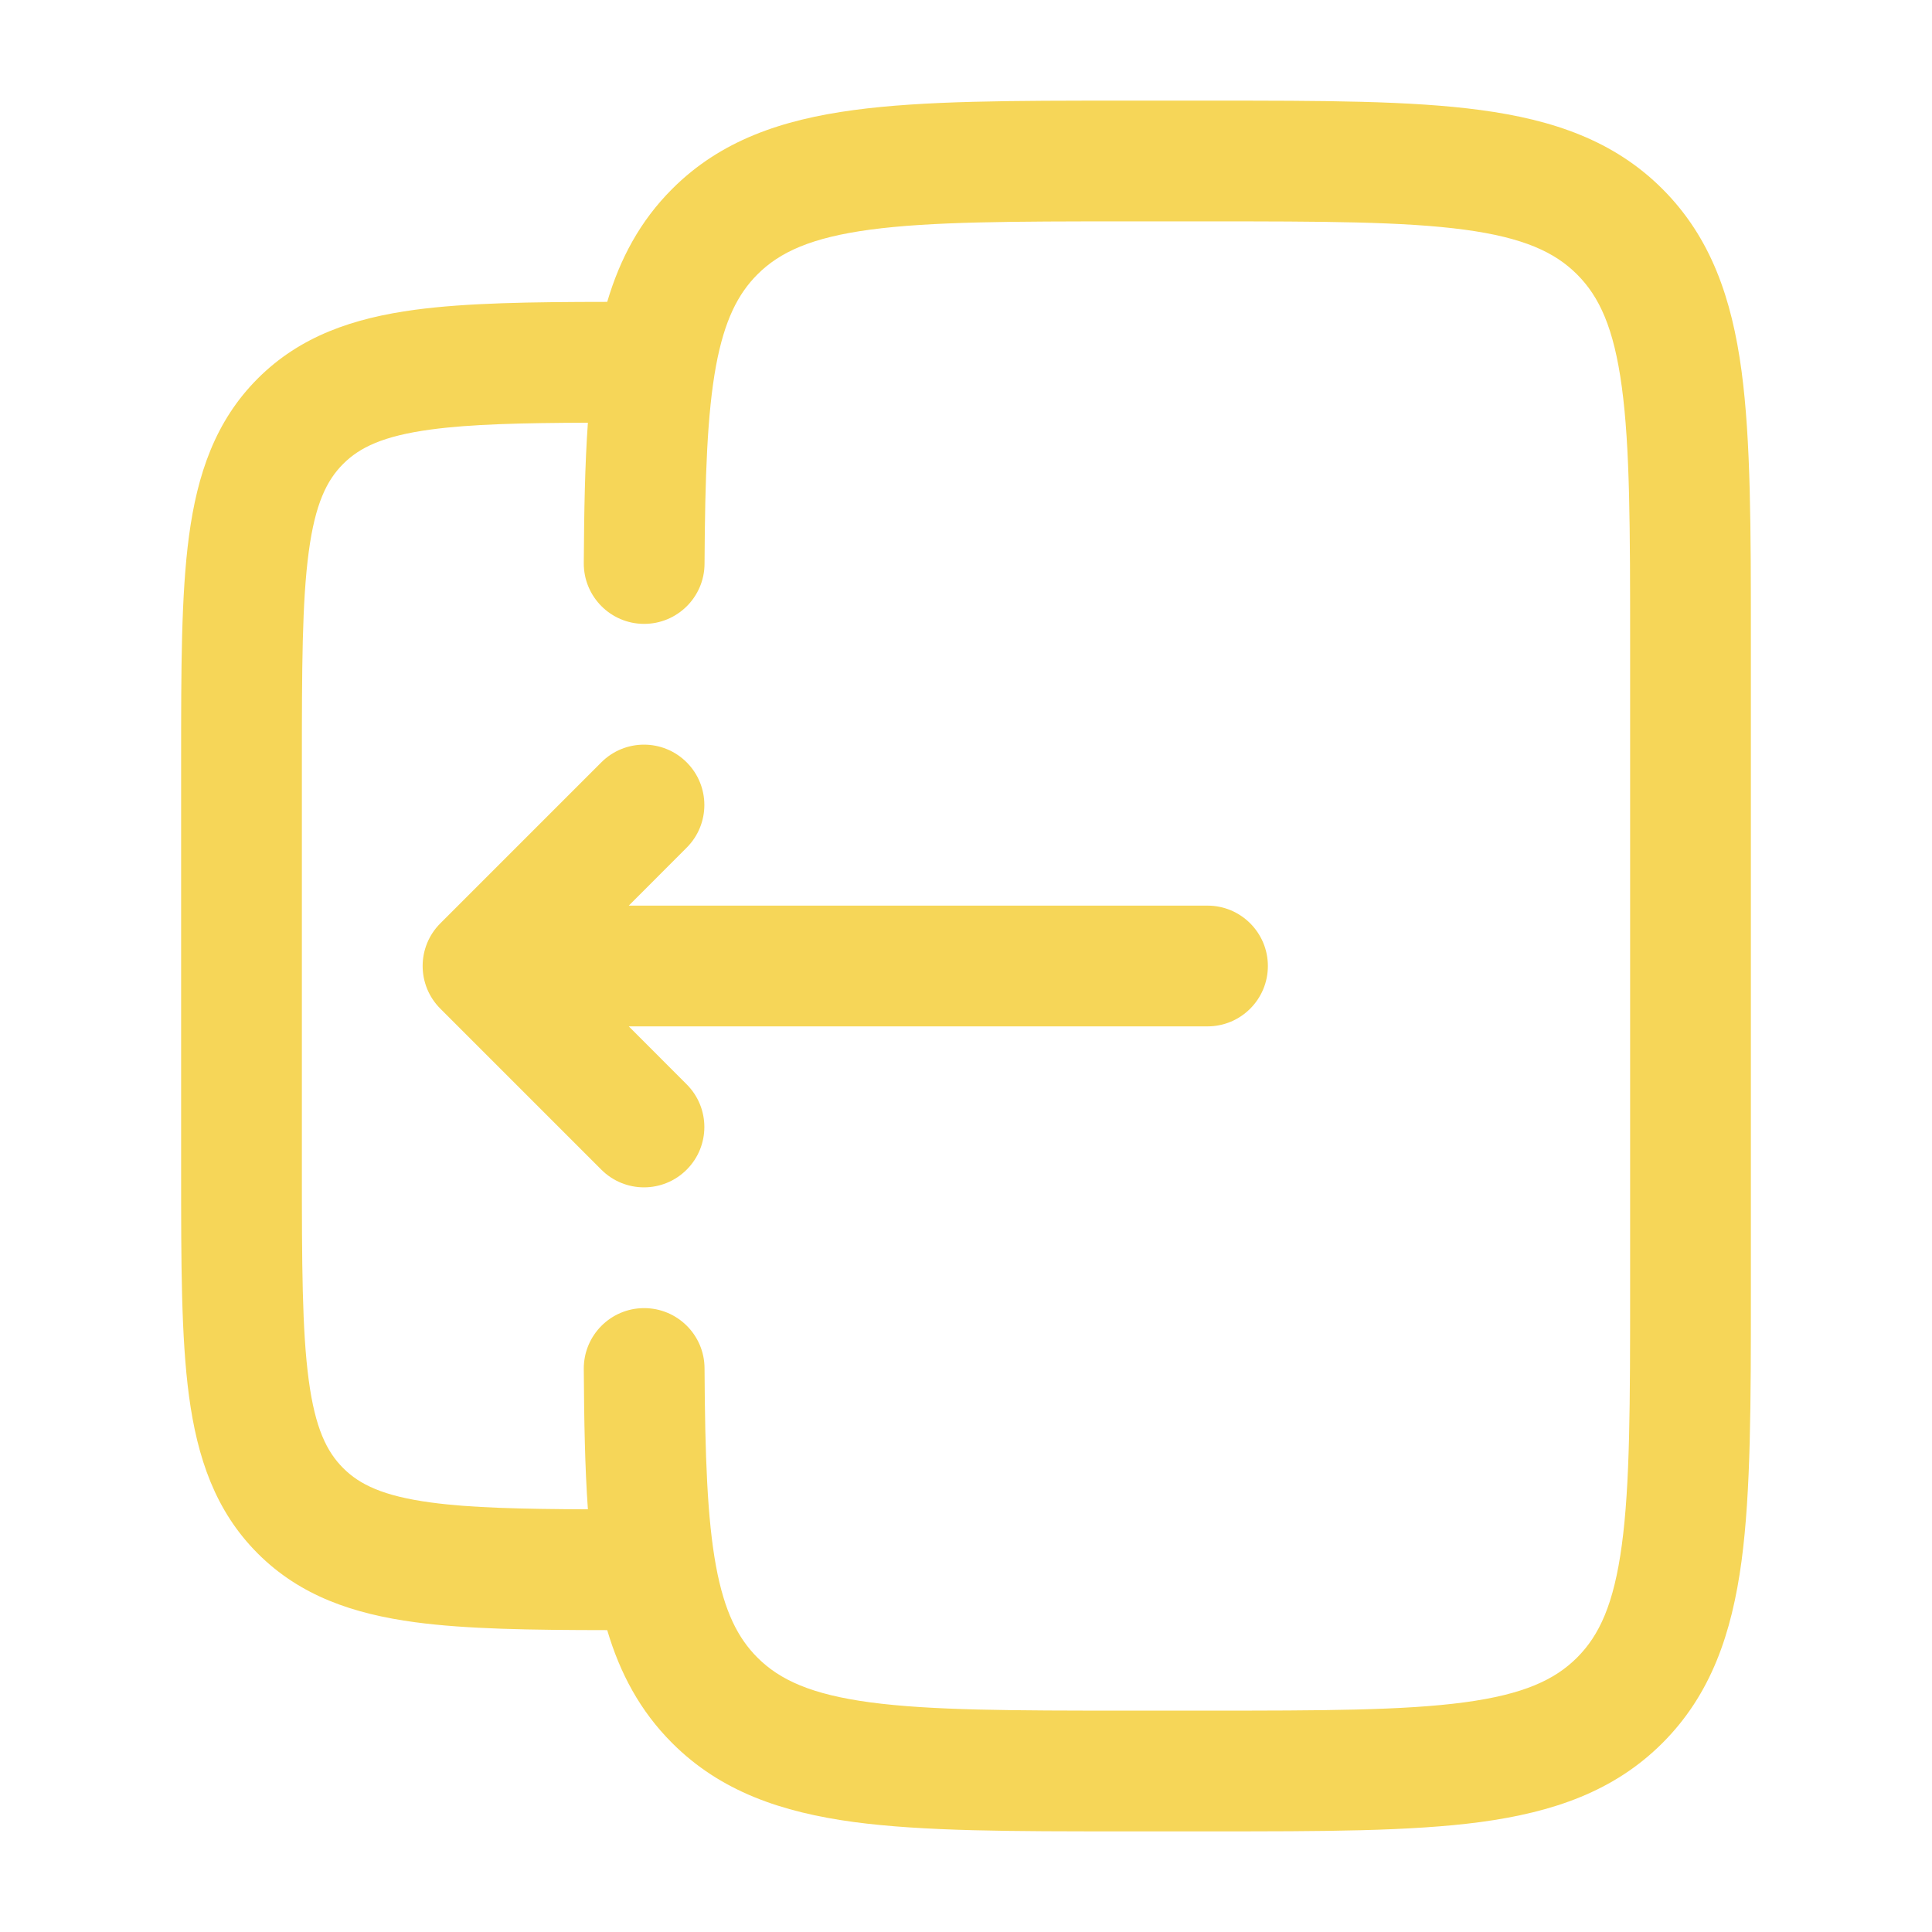
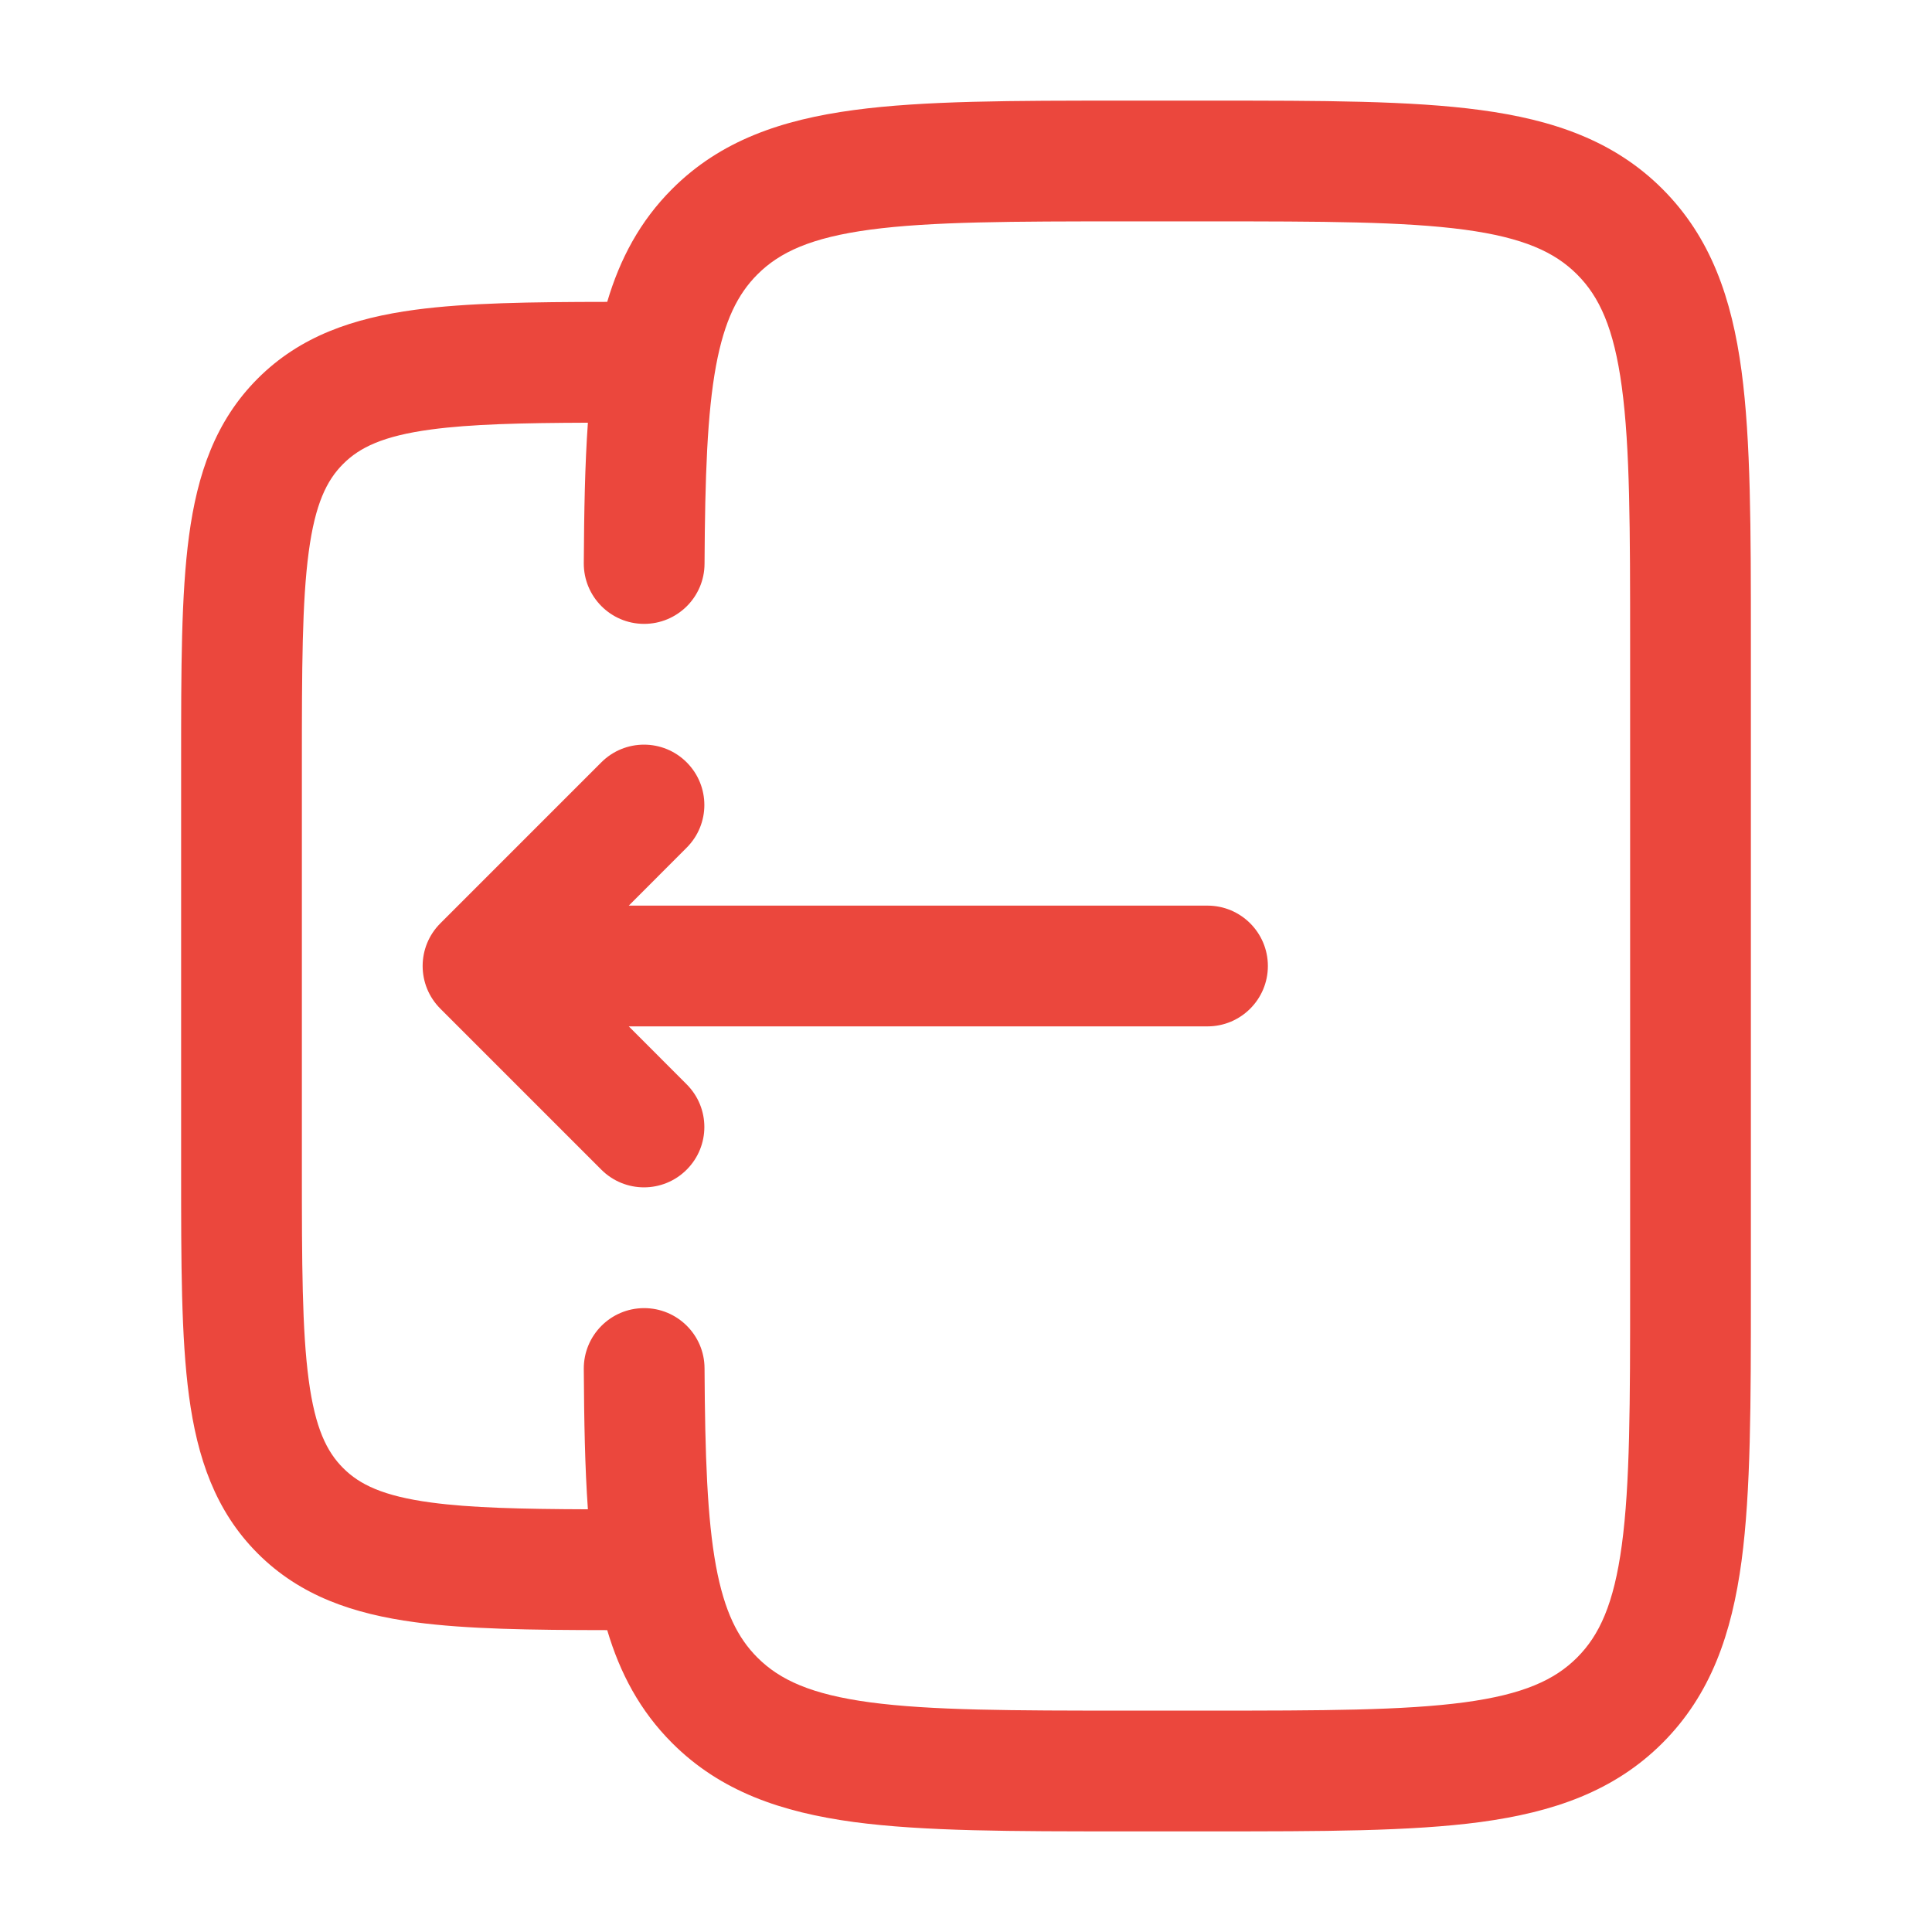
<svg xmlns="http://www.w3.org/2000/svg" width="24" height="24" viewBox="0 0 24 24" fill="none">
-   <path d="M5.47 12.53C5.177 12.237 5.177 11.763 5.47 11.47L7.47 9.47C7.763 9.177 8.237 9.177 8.53 9.47C8.823 9.763 8.823 10.237 8.53 10.53L7.811 11.25L15 11.25C15.414 11.25 15.75 11.586 15.75 12C15.75 12.414 15.414 12.75 15 12.75L7.811 12.75L8.53 13.47C8.823 13.763 8.823 14.237 8.53 14.53C8.237 14.823 7.763 14.823 7.47 14.53L5.47 12.53Z" fill="#F6D658" />
-   <path fill-rule="evenodd" clip-rule="evenodd" d="M13.945 1.25H15.055C16.423 1.25 17.525 1.25 18.392 1.367C19.292 1.488 20.05 1.746 20.652 2.348C21.254 2.95 21.513 3.708 21.634 4.608C21.75 5.475 21.75 6.578 21.75 7.945V16.055C21.75 17.422 21.75 18.525 21.634 19.392C21.513 20.292 21.254 21.05 20.652 21.652C20.05 22.254 19.292 22.512 18.392 22.634C17.525 22.75 16.423 22.75 15.055 22.75H13.945C12.578 22.75 11.475 22.75 10.608 22.634C9.708 22.512 8.95 22.254 8.349 21.652C7.95 21.253 7.701 20.784 7.543 20.25C6.592 20.249 5.799 20.238 5.157 20.152C4.393 20.049 3.731 19.827 3.202 19.298C2.673 18.769 2.451 18.107 2.348 17.343C2.25 16.612 2.25 15.687 2.25 14.554V9.446C2.25 8.313 2.25 7.388 2.348 6.657C2.451 5.893 2.673 5.231 3.202 4.702C3.731 4.173 4.393 3.951 5.157 3.848C5.799 3.762 6.592 3.751 7.543 3.75C7.701 3.216 7.95 2.747 8.349 2.348C8.95 1.746 9.708 1.488 10.608 1.367C11.475 1.25 12.578 1.25 13.945 1.25ZM7.252 17.004C7.256 17.649 7.266 18.229 7.303 18.749C6.468 18.746 5.848 18.731 5.357 18.665C4.759 18.585 4.466 18.441 4.263 18.237C4.059 18.034 3.915 17.741 3.835 17.143C3.752 16.524 3.75 15.7 3.75 14.5V9.5C3.75 8.3 3.752 7.476 3.835 6.857C3.915 6.259 4.059 5.966 4.263 5.763C4.466 5.559 4.759 5.415 5.357 5.335C5.848 5.269 6.468 5.254 7.303 5.251C7.266 5.771 7.256 6.351 7.252 6.996C7.25 7.41 7.584 7.748 7.998 7.75C8.412 7.752 8.75 7.418 8.752 7.004C8.758 5.911 8.786 5.136 8.894 4.547C8.999 3.981 9.166 3.652 9.409 3.409C9.686 3.132 10.075 2.952 10.808 2.853C11.564 2.752 12.565 2.75 14 2.75H15C16.436 2.75 17.437 2.752 18.192 2.853C18.926 2.952 19.314 3.132 19.591 3.409C19.868 3.686 20.048 4.074 20.147 4.808C20.249 5.563 20.25 6.565 20.25 8V16C20.25 17.435 20.249 18.436 20.147 19.192C20.048 19.926 19.868 20.314 19.591 20.591C19.314 20.868 18.926 21.048 18.192 21.147C17.437 21.248 16.436 21.25 15 21.25H14C12.565 21.25 11.564 21.248 10.808 21.147C10.075 21.048 9.686 20.868 9.409 20.591C9.166 20.348 8.999 20.02 8.894 19.453C8.786 18.864 8.758 18.089 8.752 16.996C8.75 16.582 8.412 16.248 7.998 16.25C7.584 16.252 7.25 16.59 7.252 17.004Z" fill="#F6D658" />
+   <path d="M5.47 12.53C5.177 12.237 5.177 11.763 5.47 11.47L7.47 9.47C7.763 9.177 8.237 9.177 8.53 9.47C8.823 9.763 8.823 10.237 8.53 10.53L7.811 11.25L15 11.25C15.414 11.25 15.75 11.586 15.75 12C15.75 12.414 15.414 12.75 15 12.75L7.811 12.75L8.53 13.47C8.823 13.763 8.823 14.237 8.53 14.53C8.237 14.823 7.763 14.823 7.47 14.53L5.47 12.53Z" fill="#EB473D" />
+   <path fill-rule="evenodd" clip-rule="evenodd" d="M13.945 1.25H15.055C16.423 1.25 17.525 1.25 18.392 1.367C19.292 1.488 20.05 1.746 20.652 2.348C21.254 2.95 21.513 3.708 21.634 4.608C21.75 5.475 21.75 6.578 21.75 7.945V16.055C21.75 17.422 21.75 18.525 21.634 19.392C21.513 20.292 21.254 21.05 20.652 21.652C20.05 22.254 19.292 22.512 18.392 22.634C17.525 22.75 16.423 22.75 15.055 22.75H13.945C12.578 22.75 11.475 22.75 10.608 22.634C9.708 22.512 8.95 22.254 8.349 21.652C7.95 21.253 7.701 20.784 7.543 20.25C6.592 20.249 5.799 20.238 5.157 20.152C4.393 20.049 3.731 19.827 3.202 19.298C2.673 18.769 2.451 18.107 2.348 17.343C2.25 16.612 2.25 15.687 2.25 14.554V9.446C2.25 8.313 2.25 7.388 2.348 6.657C2.451 5.893 2.673 5.231 3.202 4.702C3.731 4.173 4.393 3.951 5.157 3.848C5.799 3.762 6.592 3.751 7.543 3.75C7.701 3.216 7.95 2.747 8.349 2.348C8.95 1.746 9.708 1.488 10.608 1.367C11.475 1.25 12.578 1.25 13.945 1.25ZM7.252 17.004C7.256 17.649 7.266 18.229 7.303 18.749C6.468 18.746 5.848 18.731 5.357 18.665C4.759 18.585 4.466 18.441 4.263 18.237C4.059 18.034 3.915 17.741 3.835 17.143C3.752 16.524 3.75 15.7 3.75 14.5V9.5C3.75 8.3 3.752 7.476 3.835 6.857C3.915 6.259 4.059 5.966 4.263 5.763C4.466 5.559 4.759 5.415 5.357 5.335C5.848 5.269 6.468 5.254 7.303 5.251C7.266 5.771 7.256 6.351 7.252 6.996C7.25 7.41 7.584 7.748 7.998 7.75C8.412 7.752 8.75 7.418 8.752 7.004C8.758 5.911 8.786 5.136 8.894 4.547C8.999 3.981 9.166 3.652 9.409 3.409C9.686 3.132 10.075 2.952 10.808 2.853C11.564 2.752 12.565 2.75 14 2.75H15C16.436 2.75 17.437 2.752 18.192 2.853C18.926 2.952 19.314 3.132 19.591 3.409C19.868 3.686 20.048 4.074 20.147 4.808C20.249 5.563 20.25 6.565 20.25 8V16C20.25 17.435 20.249 18.436 20.147 19.192C20.048 19.926 19.868 20.314 19.591 20.591C19.314 20.868 18.926 21.048 18.192 21.147C17.437 21.248 16.436 21.25 15 21.25H14C12.565 21.25 11.564 21.248 10.808 21.147C10.075 21.048 9.686 20.868 9.409 20.591C9.166 20.348 8.999 20.02 8.894 19.453C8.786 18.864 8.758 18.089 8.752 16.996C8.75 16.582 8.412 16.248 7.998 16.25C7.584 16.252 7.25 16.59 7.252 17.004Z" fill="#EB473D" />
</svg>
